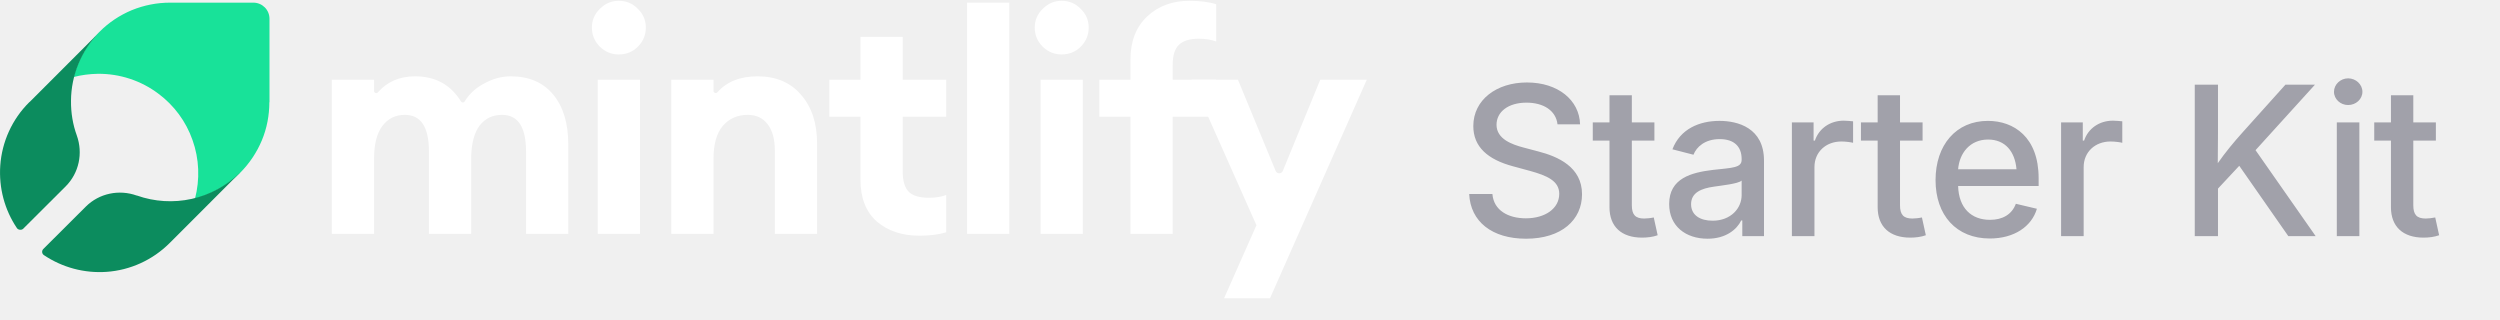
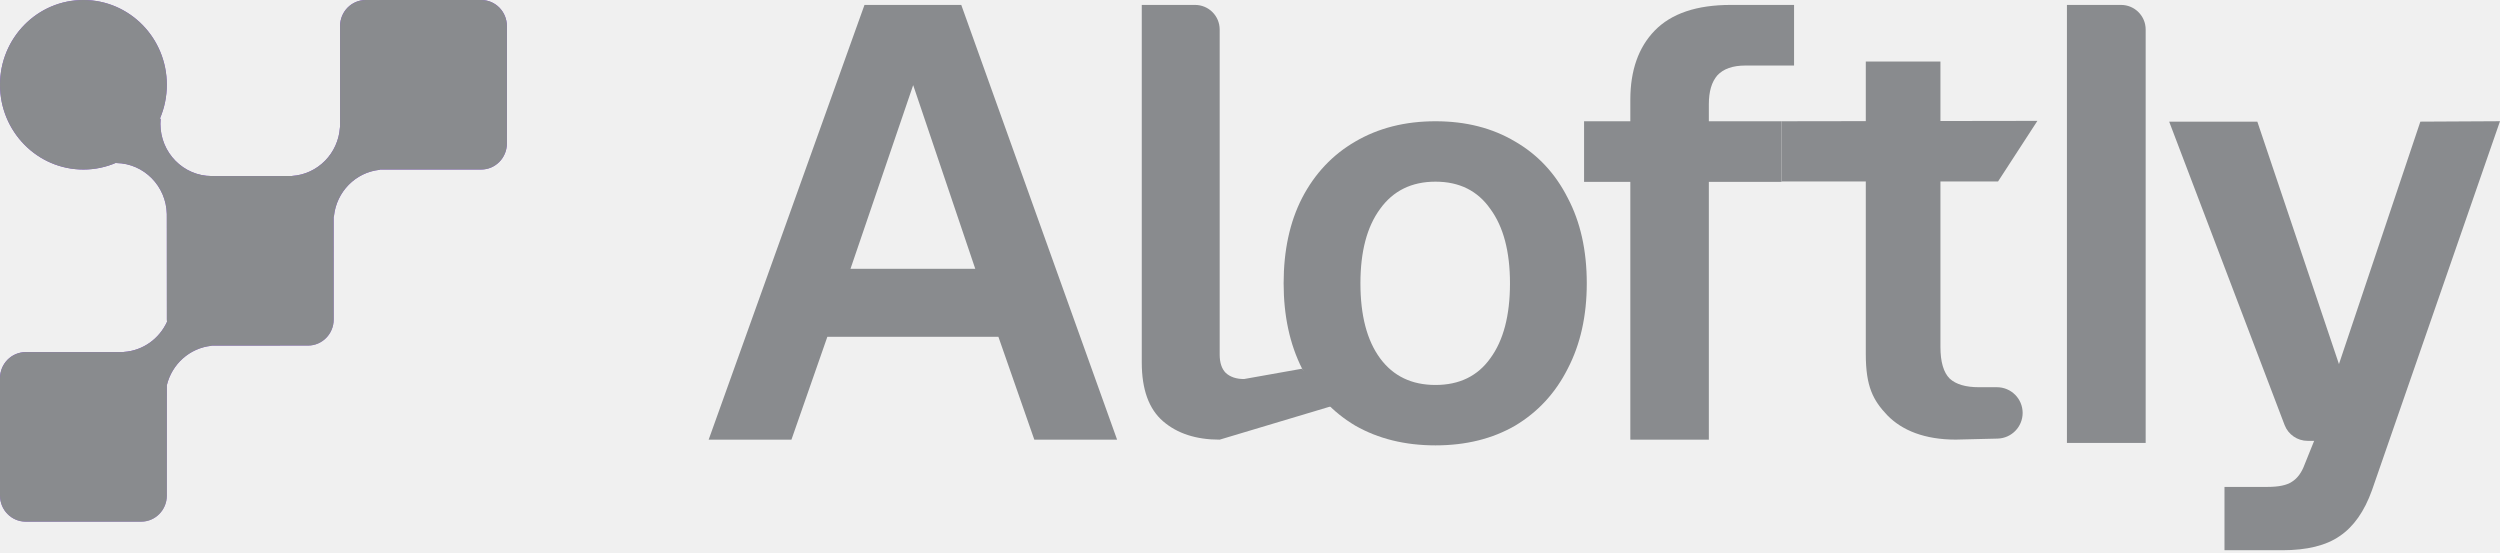
- <svg xmlns="http://www.w3.org/2000/svg" width="180" height="23" viewBox="0 0 180 23" fill="none">
-   <path d="M91.44 21.476H88.133L90.464 16.216L85.802 5.74H89.132L91.847 12.307C91.943 12.536 92.268 12.536 92.362 12.306L95.058 5.74H98.409L91.44 21.476Z" fill="white" />
-   <path d="M81.393 16.837V8.403H79.152V5.74H81.393V4.297C81.393 2.98 81.792 1.944 82.592 1.19C83.391 0.435 84.404 0.058 85.633 0.058C86.387 0.058 87.031 0.139 87.564 0.302V2.988C87.208 2.854 86.794 2.788 86.32 2.788C85.655 2.788 85.174 2.936 84.878 3.232C84.582 3.513 84.434 3.994 84.434 4.674V5.74H87.564V8.403H84.434V16.837H81.393Z" fill="white" />
-   <path d="M76.433 3.92C75.915 3.92 75.463 3.735 75.079 3.365C74.694 2.98 74.502 2.521 74.502 1.989C74.502 1.456 74.694 1.005 75.079 0.635C75.463 0.25 75.915 0.058 76.433 0.058C76.98 0.058 77.438 0.25 77.809 0.635C78.193 1.005 78.386 1.456 78.386 1.989C78.386 2.521 78.193 2.98 77.809 3.365C77.438 3.735 76.98 3.92 76.433 3.92ZM74.924 16.837V5.74H77.964V16.837H74.924Z" fill="white" />
-   <path d="M69.628 16.837V0.191H72.669V16.837H69.628Z" fill="white" />
-   <path d="M66.194 16.97C64.951 16.97 63.93 16.63 63.131 15.949C62.347 15.254 61.955 14.255 61.955 12.953V8.403H59.713V5.74H61.955V2.655H64.995V5.74H68.125V8.403H64.995V12.354C64.995 13.034 65.143 13.523 65.439 13.819C65.735 14.1 66.216 14.24 66.882 14.24C67.355 14.24 67.769 14.174 68.125 14.04V16.726C67.592 16.889 66.948 16.97 66.194 16.97Z" fill="white" />
-   <path d="M48.332 16.837V5.74H51.373V6.551C51.373 6.688 51.559 6.748 51.65 6.646C52.328 5.879 53.293 5.495 54.546 5.495C55.878 5.495 56.921 5.939 57.676 6.827C58.445 7.7 58.83 8.869 58.83 10.334V16.837H55.789V10.844C55.789 10.03 55.619 9.402 55.279 8.958C54.939 8.499 54.458 8.27 53.836 8.27C53.096 8.27 52.497 8.536 52.038 9.069C51.594 9.601 51.373 10.386 51.373 11.421V16.837H48.332Z" fill="white" />
-   <path d="M44.547 3.92C44.029 3.92 43.578 3.735 43.193 3.365C42.809 2.98 42.616 2.521 42.616 1.989C42.616 1.456 42.809 1.005 43.193 0.635C43.578 0.25 44.029 0.058 44.547 0.058C45.095 0.058 45.553 0.25 45.923 0.635C46.308 1.005 46.5 1.456 46.5 1.989C46.5 2.521 46.308 2.98 45.923 3.365C45.553 3.735 45.095 3.92 44.547 3.92ZM43.038 16.837V5.74H46.079V16.837H43.038Z" fill="white" />
-   <path d="M37.875 16.837V10.911C37.875 9.15 37.298 8.27 36.144 8.27C35.478 8.27 34.945 8.521 34.546 9.024C34.161 9.527 33.954 10.275 33.924 11.266V16.837H30.884V10.911C30.884 9.15 30.306 8.27 29.152 8.27C28.472 8.27 27.932 8.536 27.532 9.069C27.133 9.601 26.933 10.386 26.933 11.421V16.837H23.892V5.74H26.933V6.559C26.933 6.695 27.116 6.755 27.206 6.652C27.878 5.881 28.771 5.495 29.885 5.495C31.349 5.495 32.452 6.1 33.193 7.309C33.252 7.404 33.395 7.403 33.454 7.307C33.774 6.78 34.219 6.361 34.79 6.05C35.441 5.68 36.099 5.495 36.765 5.495C38.082 5.495 39.103 5.932 39.828 6.805C40.553 7.678 40.916 8.876 40.916 10.4V16.837H37.875Z" fill="white" />
-   <path d="M19.403 7.362V1.35C19.403 0.705 18.879 0.191 18.244 0.191H12.235C11.291 0.191 10.357 0.378 9.487 0.733C8.618 1.098 7.824 1.621 7.16 2.295L7.114 2.341C6.235 3.23 5.609 4.333 5.291 5.548C5.861 5.399 6.45 5.324 7.039 5.314C8.609 5.296 10.151 5.801 11.403 6.745C12.534 7.586 13.394 8.746 13.861 10.083C14.347 11.438 14.403 12.916 14.039 14.309C15.244 13.991 16.356 13.364 17.244 12.486L17.291 12.439C17.954 11.775 18.487 10.98 18.851 10.111C19.216 9.241 19.393 8.306 19.393 7.362H19.403Z" fill="#18E299" />
-   <path d="M5.112 7.26C5.121 5.416 5.857 3.646 7.151 2.324L2.151 7.326C2.133 7.344 2.114 7.354 2.095 7.372C0.876 8.583 0.14 10.204 0.019 11.918C-0.092 13.52 0.327 15.103 1.22 16.426C1.306 16.552 1.537 16.593 1.667 16.472L4.73 13.417C5.689 12.458 5.987 11.033 5.531 9.757C5.242 8.965 5.103 8.117 5.112 7.26Z" fill="#0C8C5E" />
-   <path d="M17.262 12.44C16.303 13.38 15.102 14.032 13.799 14.321C12.486 14.61 11.127 14.526 9.861 14.079C9.861 14.079 9.851 14.079 9.842 14.079C8.567 13.622 7.142 13.921 6.183 14.871L3.12 17.926C2.99 18.056 3.009 18.27 3.167 18.373C4.489 19.258 6.072 19.686 7.673 19.574C9.386 19.453 10.997 18.717 12.216 17.497L12.263 17.451L17.262 12.449V12.44Z" fill="#0C8C5E" />
-   <text x="105" y="17" font-family="Inter, ui-sans-serif, system-ui, -apple-system, sans-serif" font-size="15" font-weight="500" fill="#A1A1AA" letter-spacing="-0.01em">Starter Kit</text>
+ <svg xmlns="http://www.w3.org/2000/svg" width="1200" height="265" viewBox="0 0 1200 265" fill="none">
+   <path d="M340.158 211.033L414.953 2.362H461.408L536.203 211.033H496.468L479.23 161.657H397.131L379.893 211.033H340.158ZM408.233 129.034H468.128L438.327 40.864L408.233 129.034Z" fill="#898B8E" />
+   <path d="M585.447 211.033C574.15 211.033 565.092 208.094 558.275 202.216C551.458 196.338 548.049 186.933 548.049 174.001V2.362H573.636C580.159 2.362 585.447 7.65 585.447 14.173V170.18C585.447 174.099 586.421 177.038 588.368 178.998C590.511 180.957 593.433 181.937 597.133 181.937L625.012 176.977L634.162 188.405L640.038 194.68L585.447 211.033Z" fill="#898B8E" />
+   <path d="M689.037 213.78C674.439 213.78 661.597 210.62 650.511 204.3C639.609 197.795 631.109 188.687 625.012 176.977C619.099 165.267 616.143 151.605 616.143 135.992C616.143 120.193 619.099 106.531 625.012 95.007C631.109 83.297 639.609 74.282 650.511 67.962C661.597 61.457 674.439 58.204 689.037 58.204C703.634 58.204 716.383 61.457 727.285 67.962C738.187 74.282 746.594 83.297 752.507 95.007C758.605 106.531 761.654 120.193 761.654 135.992C761.654 151.605 758.605 165.267 752.507 176.977C746.594 188.687 738.187 197.795 727.285 204.3C716.383 210.62 703.634 213.78 689.037 213.78ZM689.037 184.783C700.493 184.783 709.27 180.508 715.367 171.958C721.65 163.408 724.791 151.419 724.791 135.992C724.791 120.75 721.65 108.854 715.367 100.304C709.27 91.568 700.493 87.2 689.037 87.2C677.581 87.2 668.711 91.568 662.429 100.304C656.146 108.854 653.005 120.75 653.005 135.992C653.005 151.419 656.146 163.408 662.429 171.958C668.711 180.508 677.581 184.783 689.037 184.783Z" fill="#898B8E" />
+   <path d="M782.557 211.033V47.917C782.557 33.81 786.452 22.739 794.243 14.706C802.229 6.477 814.403 2.362 830.764 2.362H861.15V31.459H837.777C831.738 31.459 827.258 33.026 824.337 36.161C821.61 39.296 820.246 43.901 820.246 49.974V211.033H782.557ZM760.352 87.3V58.204H855.119V87.3H760.352Z" fill="#898B8E" />
+   <path d="M938.763 211.011C923.837 211.011 913.028 206.612 905.938 199.362C899.035 192.112 895.583 185.473 895.583 169.994V29.528H931.406V166.467C931.406 173.716 932.898 178.811 935.884 181.75C938.869 184.493 943.533 185.864 949.877 185.864H958.534C965.345 185.864 970.867 191.386 970.867 198.197C970.867 204.893 965.525 210.365 958.831 210.527L938.763 211.011ZM855.119 87.113V58.204L977.953 58.017L959.056 87.113H855.119Z" fill="#898B8E" />
+   <path d="M1067.75 264.111V233.713H1088.51C1093.8 233.713 1097.67 232.894 1100.11 231.256C1102.75 229.619 1104.79 226.855 1106.21 222.966L1110.79 211.605H1107.64C1102.74 211.605 1098.35 208.577 1096.6 203.995L1041.2 58.388H1083.52L1122.7 174.759L1161.77 58.388L1200 58.181L1138.57 235.248C1134.91 245.483 1129.72 252.852 1123 257.356C1116.49 261.859 1107.33 264.111 1095.53 264.111H1067.75Z" fill="#898B8E" />
+   <path d="M992.127 2.362H1018.11C1024.63 2.362 1029.92 7.65 1029.92 14.173V212.599H992.127V2.362Z" fill="#898B8E" />
+   <path d="M230.991 0H175.553C168.749 0 163.232 5.607 163.232 12.522V61.04L163.176 61.097C162.386 73.629 152.526 83.646 140.194 84.447L140.148 84.493L102.656 84.514L102.626 84.478C102.297 84.493 101.969 84.503 101.636 84.503C88.028 84.503 76.999 73.29 76.999 59.464C76.999 58.684 77.04 57.919 77.106 57.159L76.799 56.825C78.906 51.876 80.08 46.418 80.08 40.683C80.075 18.216 62.15 0 40.04 0C17.931 0 0 18.216 0 40.688C0 63.161 17.925 81.377 40.04 81.377C45.629 81.377 50.951 80.211 55.781 78.106L55.925 78.26C69.128 78.522 79.778 89.329 80.065 102.74V103.859C80.065 103.936 80.065 104.018 80.065 104.101H80.07L80.101 153.389C80.101 153.769 80.121 154.138 80.152 154.508C76.445 162.589 68.621 168.329 59.412 168.93L59.324 169.017H12.321C5.517 169.017 0 174.624 0 181.534V237.871C0 244.787 5.517 250.394 12.321 250.394H67.759C74.563 250.394 80.08 244.787 80.08 237.871V184.918C82.521 174.783 91.032 167.071 101.472 165.983L101.564 165.89L147.86 165.865C154.664 165.865 160.176 160.253 160.171 153.337L160.14 103.982L160.284 103.839C161.468 92.066 170.672 82.706 182.255 81.505L182.383 81.371H230.986C237.79 81.371 243.307 75.765 243.307 68.849V12.522C243.307 5.607 237.79 0 230.986 0H230.991Z" fill="url(#paint0_linear_2895_52)" />
+   <path d="M230.991 0H175.553C168.749 0 163.232 5.607 163.232 12.522V61.04L163.176 61.097C162.386 73.629 152.526 83.646 140.194 84.447L140.148 84.493L102.656 84.514L102.626 84.478C102.297 84.493 101.969 84.503 101.636 84.503C88.028 84.503 76.999 73.29 76.999 59.464C76.999 58.684 77.04 57.919 77.106 57.159L76.799 56.825C78.906 51.876 80.08 46.418 80.08 40.683C80.075 18.216 62.15 0 40.04 0C17.931 0 0 18.216 0 40.688C0 63.161 17.925 81.377 40.04 81.377C45.629 81.377 50.951 80.211 55.781 78.106L55.925 78.26C69.128 78.522 79.778 89.329 80.065 102.74V103.859C80.065 103.936 80.065 104.018 80.065 104.101H80.07L80.101 153.389C80.101 153.769 80.121 154.138 80.152 154.508C76.445 162.589 68.621 168.329 59.412 168.93L59.324 169.017H12.321C5.517 169.017 0 174.624 0 181.534V237.871C0 244.787 5.517 250.394 12.321 250.394H67.759C74.563 250.394 80.08 244.787 80.08 237.871V184.918C82.521 174.783 91.032 167.071 101.472 165.983L101.564 165.89L147.86 165.865C154.664 165.865 160.176 160.253 160.171 153.337L160.14 103.982L160.284 103.839C161.468 92.066 170.672 82.706 182.255 81.505L182.383 81.371H230.986C237.79 81.371 243.307 75.765 243.307 68.849V12.522C243.307 5.607 237.79 0 230.986 0H230.991Z" fill="#898B8E" />
+   <defs>
+     <linearGradient id="paint0_linear_2895_52" x1="131.012" y1="122.067" x2="192.496" y2="219.663" gradientUnits="userSpaceOnUse">
+       <stop stop-color="#8A53E1" />
+       <stop offset="1" stop-color="#B28EEB" />
+     </linearGradient>
+   </defs>
</svg>
